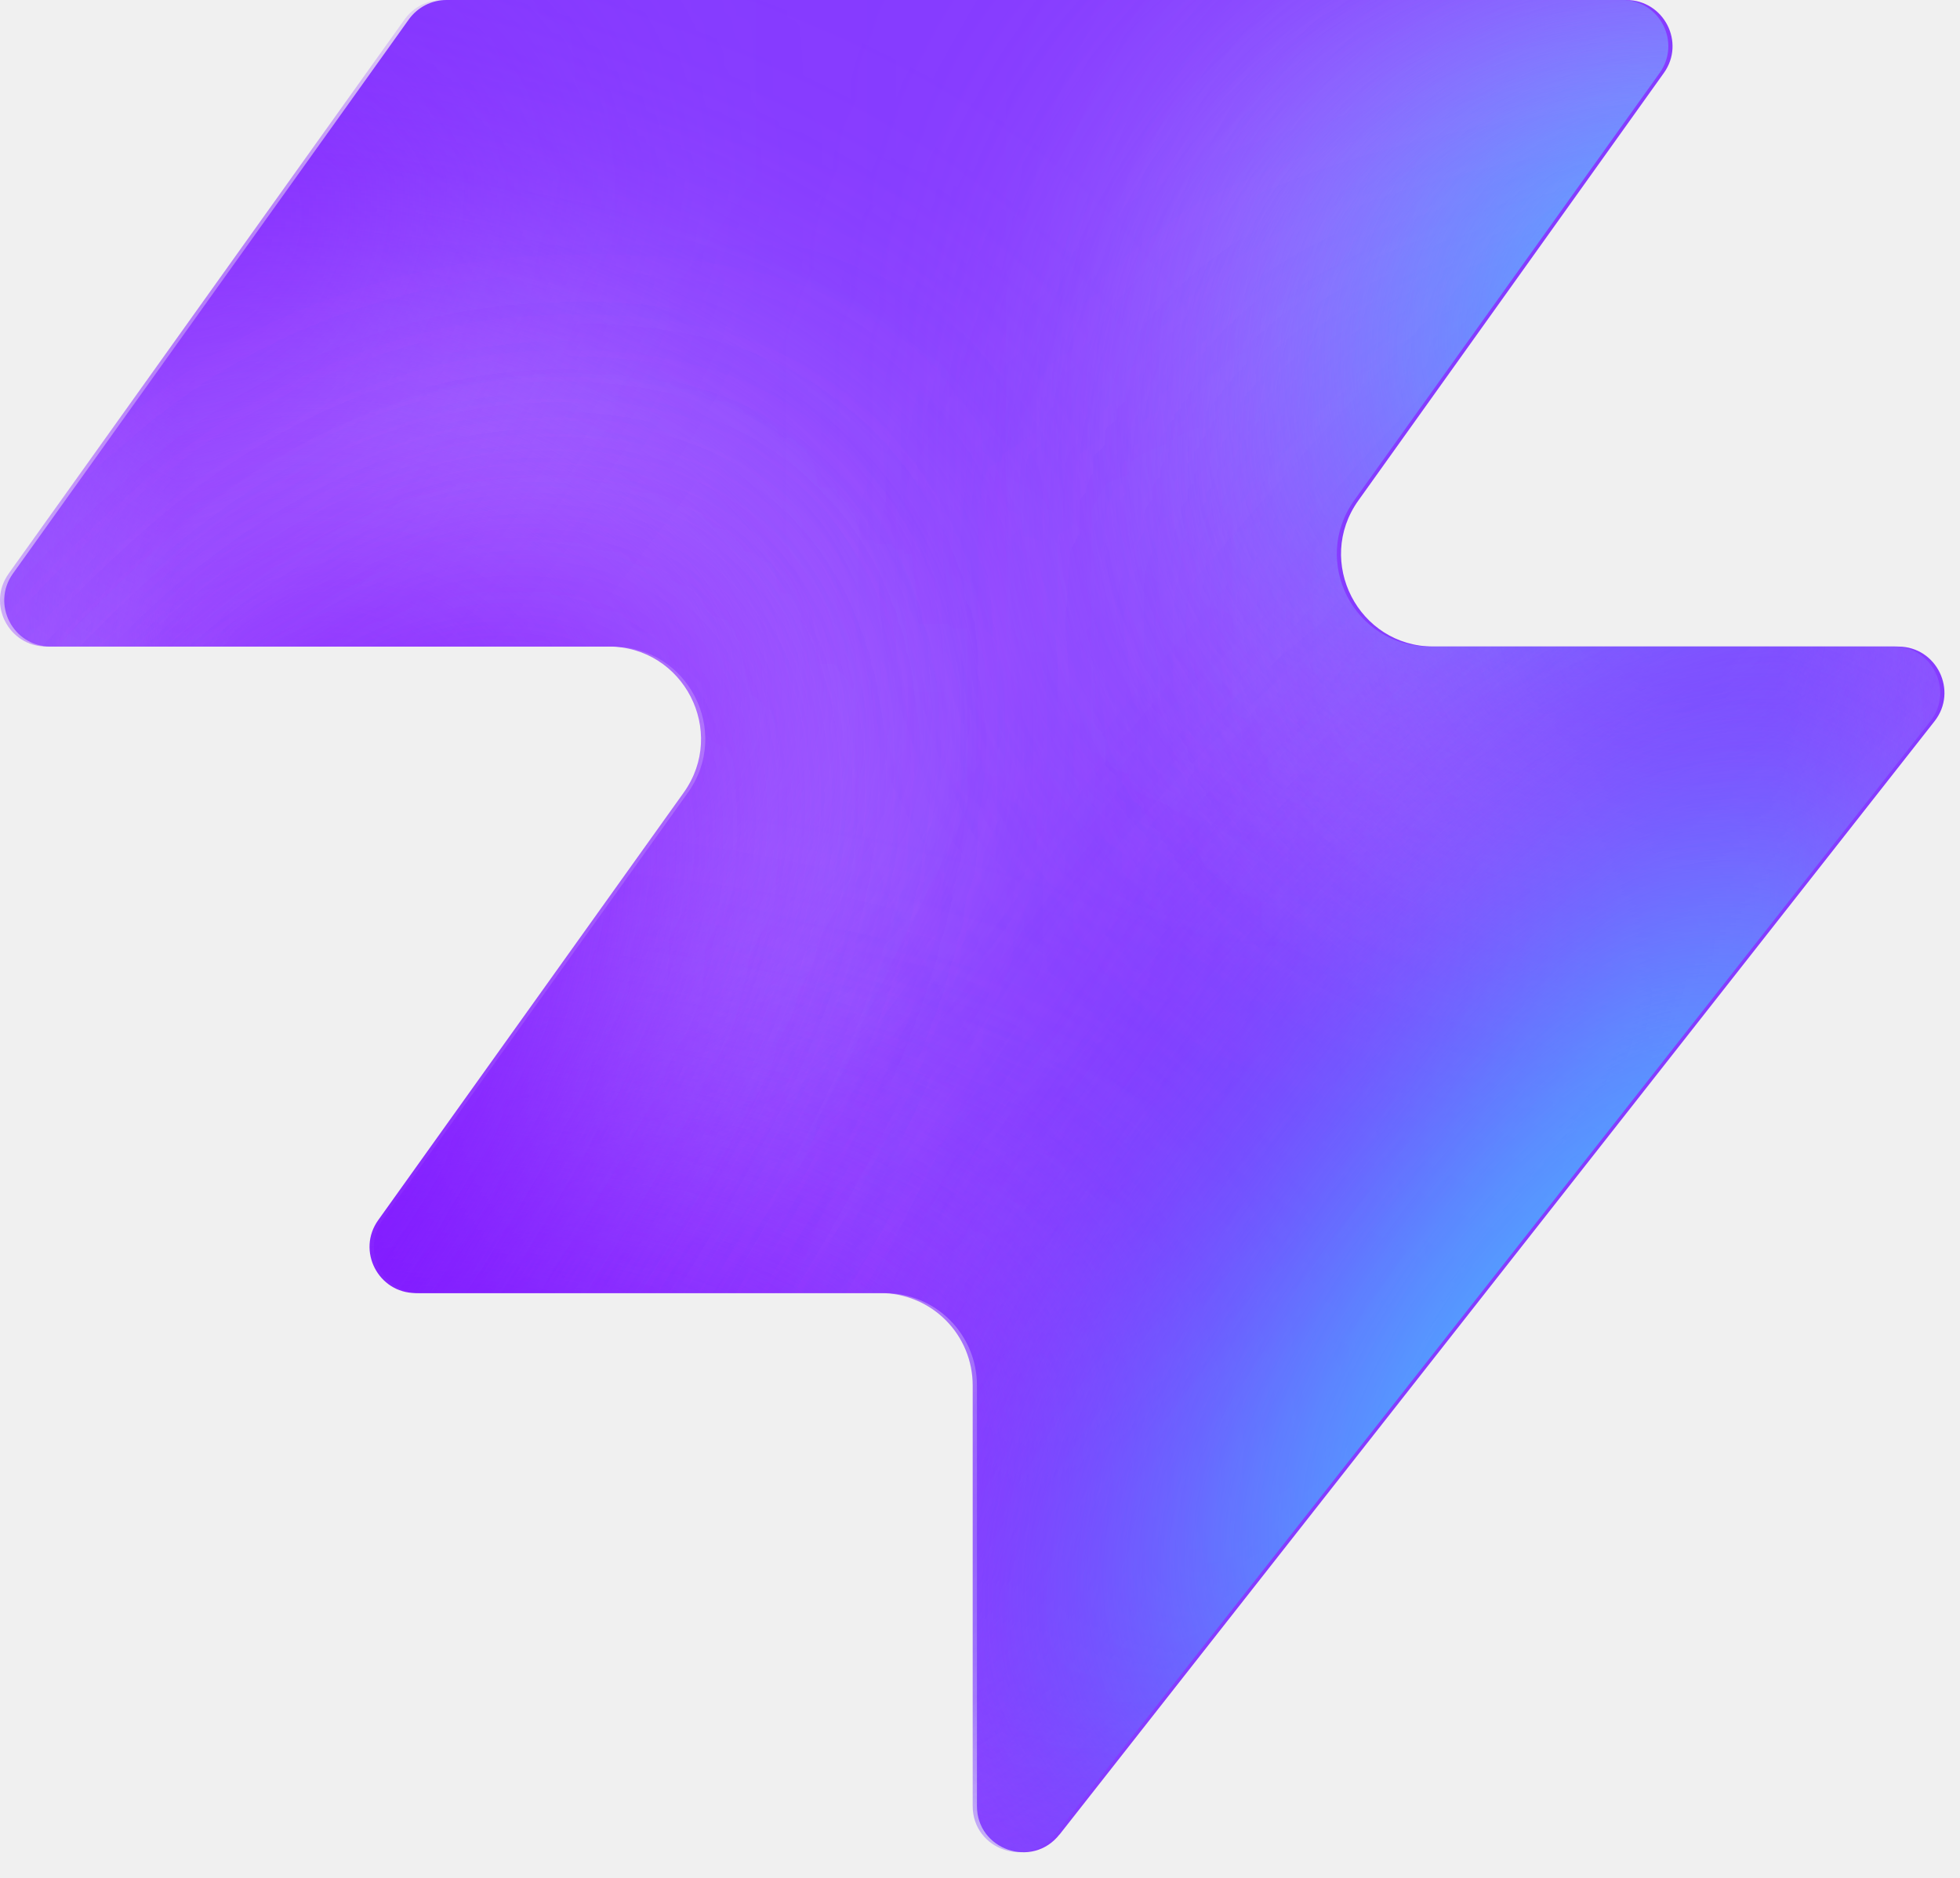
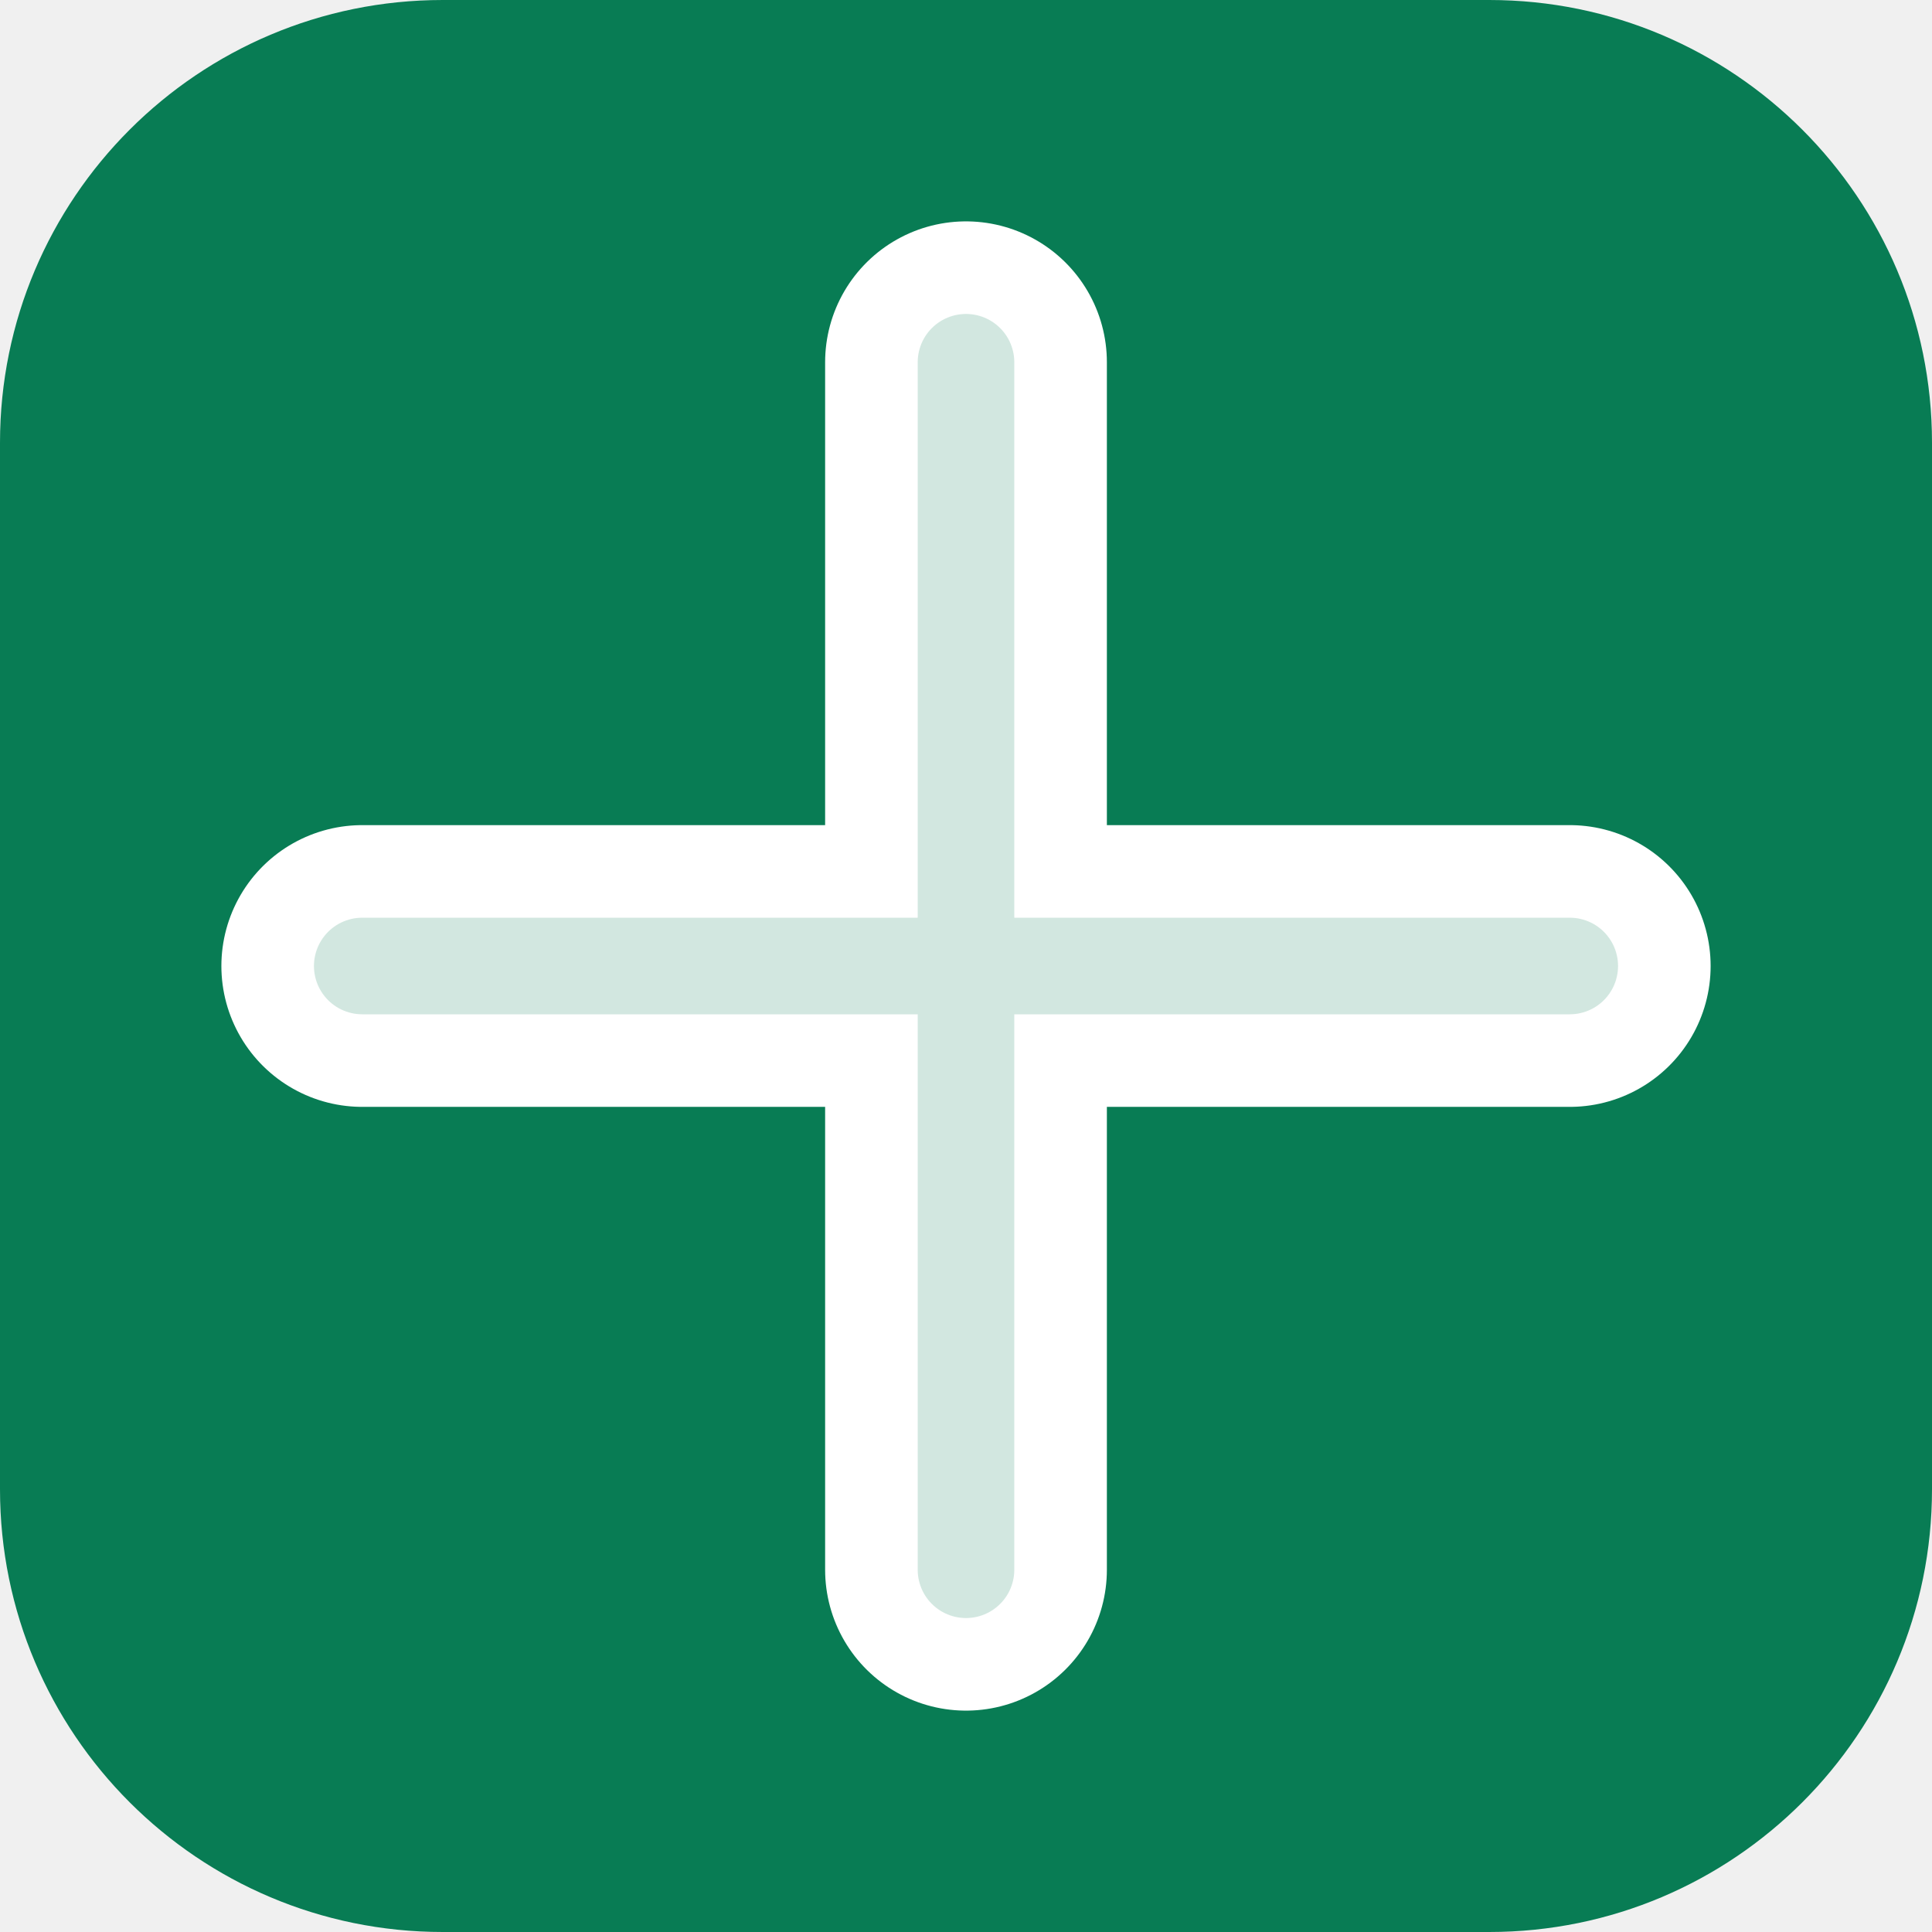
- <svg xmlns="http://www.w3.org/2000/svg" width="48" height="46" fill="none" viewBox="0 0 48 46">
-   <path fill="#863bff" d="M25.946 44.938c-.664.845-2.021.375-2.021-.698V33.937a2.26 2.26 0 0 0-2.262-2.262H10.287c-.92 0-1.456-1.04-.92-1.788l7.48-10.471c1.07-1.497 0-3.578-1.842-3.578H1.237c-.92 0-1.456-1.04-.92-1.788L10.013.474c.214-.297.556-.474.92-.474h28.894c.92 0 1.456 1.04.92 1.788l-7.48 10.471c-1.07 1.498 0 3.579 1.842 3.579h11.377c.943 0 1.473 1.088.89 1.83L25.947 44.94z" style="fill:#863bff;fill:color(display-p3 .525 .23 1);fill-opacity:1" />
-   <mask id="a" width="48" height="46" x="0" y="0" maskUnits="userSpaceOnUse" style="mask-type:alpha">
-     <path fill="#000" d="M25.842 44.938c-.664.844-2.021.375-2.021-.698V33.937a2.26 2.26 0 0 0-2.262-2.262H10.183c-.92 0-1.456-1.04-.92-1.788l7.48-10.471c1.07-1.498 0-3.579-1.842-3.579H1.133c-.92 0-1.456-1.04-.92-1.787L9.91.473c.214-.297.556-.474.92-.474h28.894c.92 0 1.456 1.04.92 1.788l-7.48 10.471c-1.07 1.498 0 3.578 1.842 3.578h11.377c.943 0 1.473 1.088.89 1.832L25.843 44.94z" style="fill:#000;fill-opacity:1" />
-   </mask>
-   <g mask="url(#a)">
-     <g filter="url(#b)">
-       <ellipse cx="5.508" cy="14.704" fill="#ede6ff" rx="5.508" ry="14.704" style="fill:#ede6ff;fill:color(display-p3 .927 .903 1);fill-opacity:1" transform="matrix(.00324 1 1 -.00324 -4.47 31.516)" />
-     </g>
-     <g filter="url(#c)">
-       <ellipse cx="10.399" cy="29.851" fill="#ede6ff" rx="10.399" ry="29.851" style="fill:#ede6ff;fill:color(display-p3 .927 .903 1);fill-opacity:1" transform="matrix(.00324 1 1 -.00324 -39.328 7.883)" />
-     </g>
-     <g filter="url(#d)">
-       <ellipse cx="5.508" cy="30.487" fill="#7e14ff" rx="5.508" ry="30.487" style="fill:#7e14ff;fill:color(display-p3 .492 .077 1);fill-opacity:1" transform="rotate(89.814 -25.913 -14.639)scale(1 -1)" />
-     </g>
-     <g filter="url(#e)">
-       <ellipse cx="5.508" cy="30.599" fill="#7e14ff" rx="5.508" ry="30.599" style="fill:#7e14ff;fill:color(display-p3 .492 .077 1);fill-opacity:1" transform="rotate(89.814 -32.644 -3.334)scale(1 -1)" />
-     </g>
-     <g filter="url(#f)">
-       <ellipse cx="5.508" cy="30.599" fill="#7e14ff" rx="5.508" ry="30.599" style="fill:#7e14ff;fill:color(display-p3 .492 .077 1);fill-opacity:1" transform="matrix(.00324 1 1 -.00324 -34.34 30.47)" />
-     </g>
-     <g filter="url(#g)">
-       <ellipse cx="14.072" cy="22.078" fill="#ede6ff" rx="14.072" ry="22.078" style="fill:#ede6ff;fill:color(display-p3 .927 .903 1);fill-opacity:1" transform="rotate(93.35 24.506 48.493)scale(-1 1)" />
-     </g>
-     <g filter="url(#h)">
-       <ellipse cx="3.47" cy="21.501" fill="#7e14ff" rx="3.47" ry="21.501" style="fill:#7e14ff;fill:color(display-p3 .492 .077 1);fill-opacity:1" transform="rotate(89.009 28.708 47.59)scale(-1 1)" />
-     </g>
-     <g filter="url(#i)">
-       <ellipse cx="3.47" cy="21.501" fill="#7e14ff" rx="3.47" ry="21.501" style="fill:#7e14ff;fill:color(display-p3 .492 .077 1);fill-opacity:1" transform="rotate(89.009 28.708 47.59)scale(-1 1)" />
-     </g>
-     <g filter="url(#j)">
-       <ellipse cx=".387" cy="8.972" fill="#7e14ff" rx="4.407" ry="29.108" style="fill:#7e14ff;fill:color(display-p3 .492 .077 1);fill-opacity:1" transform="rotate(39.51 .387 8.972)" />
-     </g>
-     <g filter="url(#k)">
-       <ellipse cx="47.523" cy="-6.092" fill="#7e14ff" rx="4.407" ry="29.108" style="fill:#7e14ff;fill:color(display-p3 .492 .077 1);fill-opacity:1" transform="rotate(37.892 47.523 -6.092)" />
-     </g>
-     <g filter="url(#l)">
-       <ellipse cx="41.412" cy="6.333" fill="#47bfff" rx="5.971" ry="9.665" style="fill:#47bfff;fill:color(display-p3 .28 .748 1);fill-opacity:1" transform="rotate(37.892 41.412 6.333)" />
-     </g>
-     <g filter="url(#m)">
-       <ellipse cx="-1.879" cy="38.332" fill="#7e14ff" rx="4.407" ry="29.108" style="fill:#7e14ff;fill:color(display-p3 .492 .077 1);fill-opacity:1" transform="rotate(37.892 -1.88 38.332)" />
-     </g>
-     <g filter="url(#n)">
-       <ellipse cx="-1.879" cy="38.332" fill="#7e14ff" rx="4.407" ry="29.108" style="fill:#7e14ff;fill:color(display-p3 .492 .077 1);fill-opacity:1" transform="rotate(37.892 -1.88 38.332)" />
-     </g>
-     <g filter="url(#o)">
-       <ellipse cx="35.651" cy="29.907" fill="#7e14ff" rx="4.407" ry="29.108" style="fill:#7e14ff;fill:color(display-p3 .492 .077 1);fill-opacity:1" transform="rotate(37.892 35.651 29.907)" />
-     </g>
-     <g filter="url(#p)">
-       <ellipse cx="38.418" cy="32.4" fill="#47bfff" rx="5.971" ry="15.297" style="fill:#47bfff;fill:color(display-p3 .28 .748 1);fill-opacity:1" transform="rotate(37.892 38.418 32.4)" />
-     </g>
-   </g>
-   <defs>
-     <filter id="b" width="60.045" height="41.654" x="-19.77" y="16.149" color-interpolation-filters="sRGB" filterUnits="userSpaceOnUse">
-       <feFlood flood-opacity="0" result="BackgroundImageFix" />
-       <feBlend in="SourceGraphic" in2="BackgroundImageFix" result="shape" />
-       <feGaussianBlur result="effect1_foregroundBlur_2002_17158" stdDeviation="7.659" />
-     </filter>
-     <filter id="c" width="90.34" height="51.437" x="-54.613" y="-7.533" color-interpolation-filters="sRGB" filterUnits="userSpaceOnUse">
-       <feFlood flood-opacity="0" result="BackgroundImageFix" />
-       <feBlend in="SourceGraphic" in2="BackgroundImageFix" result="shape" />
-       <feGaussianBlur result="effect1_foregroundBlur_2002_17158" stdDeviation="7.659" />
-     </filter>
-     <filter id="d" width="79.355" height="29.4" x="-49.64" y="2.03" color-interpolation-filters="sRGB" filterUnits="userSpaceOnUse">
-       <feFlood flood-opacity="0" result="BackgroundImageFix" />
-       <feBlend in="SourceGraphic" in2="BackgroundImageFix" result="shape" />
-       <feGaussianBlur result="effect1_foregroundBlur_2002_17158" stdDeviation="4.596" />
-     </filter>
-     <filter id="e" width="79.579" height="29.4" x="-45.045" y="20.029" color-interpolation-filters="sRGB" filterUnits="userSpaceOnUse">
-       <feFlood flood-opacity="0" result="BackgroundImageFix" />
-       <feBlend in="SourceGraphic" in2="BackgroundImageFix" result="shape" />
-       <feGaussianBlur result="effect1_foregroundBlur_2002_17158" stdDeviation="4.596" />
-     </filter>
-     <filter id="f" width="79.579" height="29.4" x="-43.513" y="21.178" color-interpolation-filters="sRGB" filterUnits="userSpaceOnUse">
-       <feFlood flood-opacity="0" result="BackgroundImageFix" />
-       <feBlend in="SourceGraphic" in2="BackgroundImageFix" result="shape" />
-       <feGaussianBlur result="effect1_foregroundBlur_2002_17158" stdDeviation="4.596" />
-     </filter>
-     <filter id="g" width="74.749" height="58.852" x="15.756" y="-17.901" color-interpolation-filters="sRGB" filterUnits="userSpaceOnUse">
-       <feFlood flood-opacity="0" result="BackgroundImageFix" />
-       <feBlend in="SourceGraphic" in2="BackgroundImageFix" result="shape" />
-       <feGaussianBlur result="effect1_foregroundBlur_2002_17158" stdDeviation="7.659" />
-     </filter>
-     <filter id="h" width="61.377" height="25.362" x="23.548" y="2.284" color-interpolation-filters="sRGB" filterUnits="userSpaceOnUse">
-       <feFlood flood-opacity="0" result="BackgroundImageFix" />
-       <feBlend in="SourceGraphic" in2="BackgroundImageFix" result="shape" />
-       <feGaussianBlur result="effect1_foregroundBlur_2002_17158" stdDeviation="4.596" />
-     </filter>
-     <filter id="i" width="61.377" height="25.362" x="23.548" y="2.284" color-interpolation-filters="sRGB" filterUnits="userSpaceOnUse">
-       <feFlood flood-opacity="0" result="BackgroundImageFix" />
-       <feBlend in="SourceGraphic" in2="BackgroundImageFix" result="shape" />
-       <feGaussianBlur result="effect1_foregroundBlur_2002_17158" stdDeviation="4.596" />
-     </filter>
-     <filter id="j" width="56.045" height="63.649" x="-27.636" y="-22.853" color-interpolation-filters="sRGB" filterUnits="userSpaceOnUse">
-       <feFlood flood-opacity="0" result="BackgroundImageFix" />
-       <feBlend in="SourceGraphic" in2="BackgroundImageFix" result="shape" />
-       <feGaussianBlur result="effect1_foregroundBlur_2002_17158" stdDeviation="4.596" />
-     </filter>
-     <filter id="k" width="54.814" height="64.646" x="20.116" y="-38.415" color-interpolation-filters="sRGB" filterUnits="userSpaceOnUse">
-       <feFlood flood-opacity="0" result="BackgroundImageFix" />
-       <feBlend in="SourceGraphic" in2="BackgroundImageFix" result="shape" />
-       <feGaussianBlur result="effect1_foregroundBlur_2002_17158" stdDeviation="4.596" />
-     </filter>
-     <filter id="l" width="33.541" height="35.313" x="24.641" y="-11.323" color-interpolation-filters="sRGB" filterUnits="userSpaceOnUse">
-       <feFlood flood-opacity="0" result="BackgroundImageFix" />
-       <feBlend in="SourceGraphic" in2="BackgroundImageFix" result="shape" />
-       <feGaussianBlur result="effect1_foregroundBlur_2002_17158" stdDeviation="4.596" />
-     </filter>
-     <filter id="m" width="54.814" height="64.646" x="-29.286" y="6.009" color-interpolation-filters="sRGB" filterUnits="userSpaceOnUse">
-       <feFlood flood-opacity="0" result="BackgroundImageFix" />
-       <feBlend in="SourceGraphic" in2="BackgroundImageFix" result="shape" />
-       <feGaussianBlur result="effect1_foregroundBlur_2002_17158" stdDeviation="4.596" />
-     </filter>
-     <filter id="n" width="54.814" height="64.646" x="-29.286" y="6.009" color-interpolation-filters="sRGB" filterUnits="userSpaceOnUse">
-       <feFlood flood-opacity="0" result="BackgroundImageFix" />
-       <feBlend in="SourceGraphic" in2="BackgroundImageFix" result="shape" />
-       <feGaussianBlur result="effect1_foregroundBlur_2002_17158" stdDeviation="4.596" />
-     </filter>
-     <filter id="o" width="54.814" height="64.646" x="8.244" y="-2.416" color-interpolation-filters="sRGB" filterUnits="userSpaceOnUse">
-       <feFlood flood-opacity="0" result="BackgroundImageFix" />
-       <feBlend in="SourceGraphic" in2="BackgroundImageFix" result="shape" />
-       <feGaussianBlur result="effect1_foregroundBlur_2002_17158" stdDeviation="4.596" />
-     </filter>
-     <filter id="p" width="39.409" height="43.623" x="18.713" y="10.588" color-interpolation-filters="sRGB" filterUnits="userSpaceOnUse">
-       <feFlood flood-opacity="0" result="BackgroundImageFix" />
-       <feBlend in="SourceGraphic" in2="BackgroundImageFix" result="shape" />
-       <feGaussianBlur result="effect1_foregroundBlur_2002_17158" stdDeviation="4.596" />
-     </filter>
-   </defs>
+ <svg xmlns="http://www.w3.org/2000/svg" viewBox="0 0 48 48" fill="none">
+   <rect width="48" height="48" rx="11" fill="#087c54" />
+   <path d="M24 9v30M9 24h30" stroke="#fff" stroke-width="7" stroke-linecap="round" />
+   <path d="M24 9v30M9 24h30" stroke="#087c54" stroke-width="2.4" stroke-linecap="round" opacity=".18" />
</svg>
